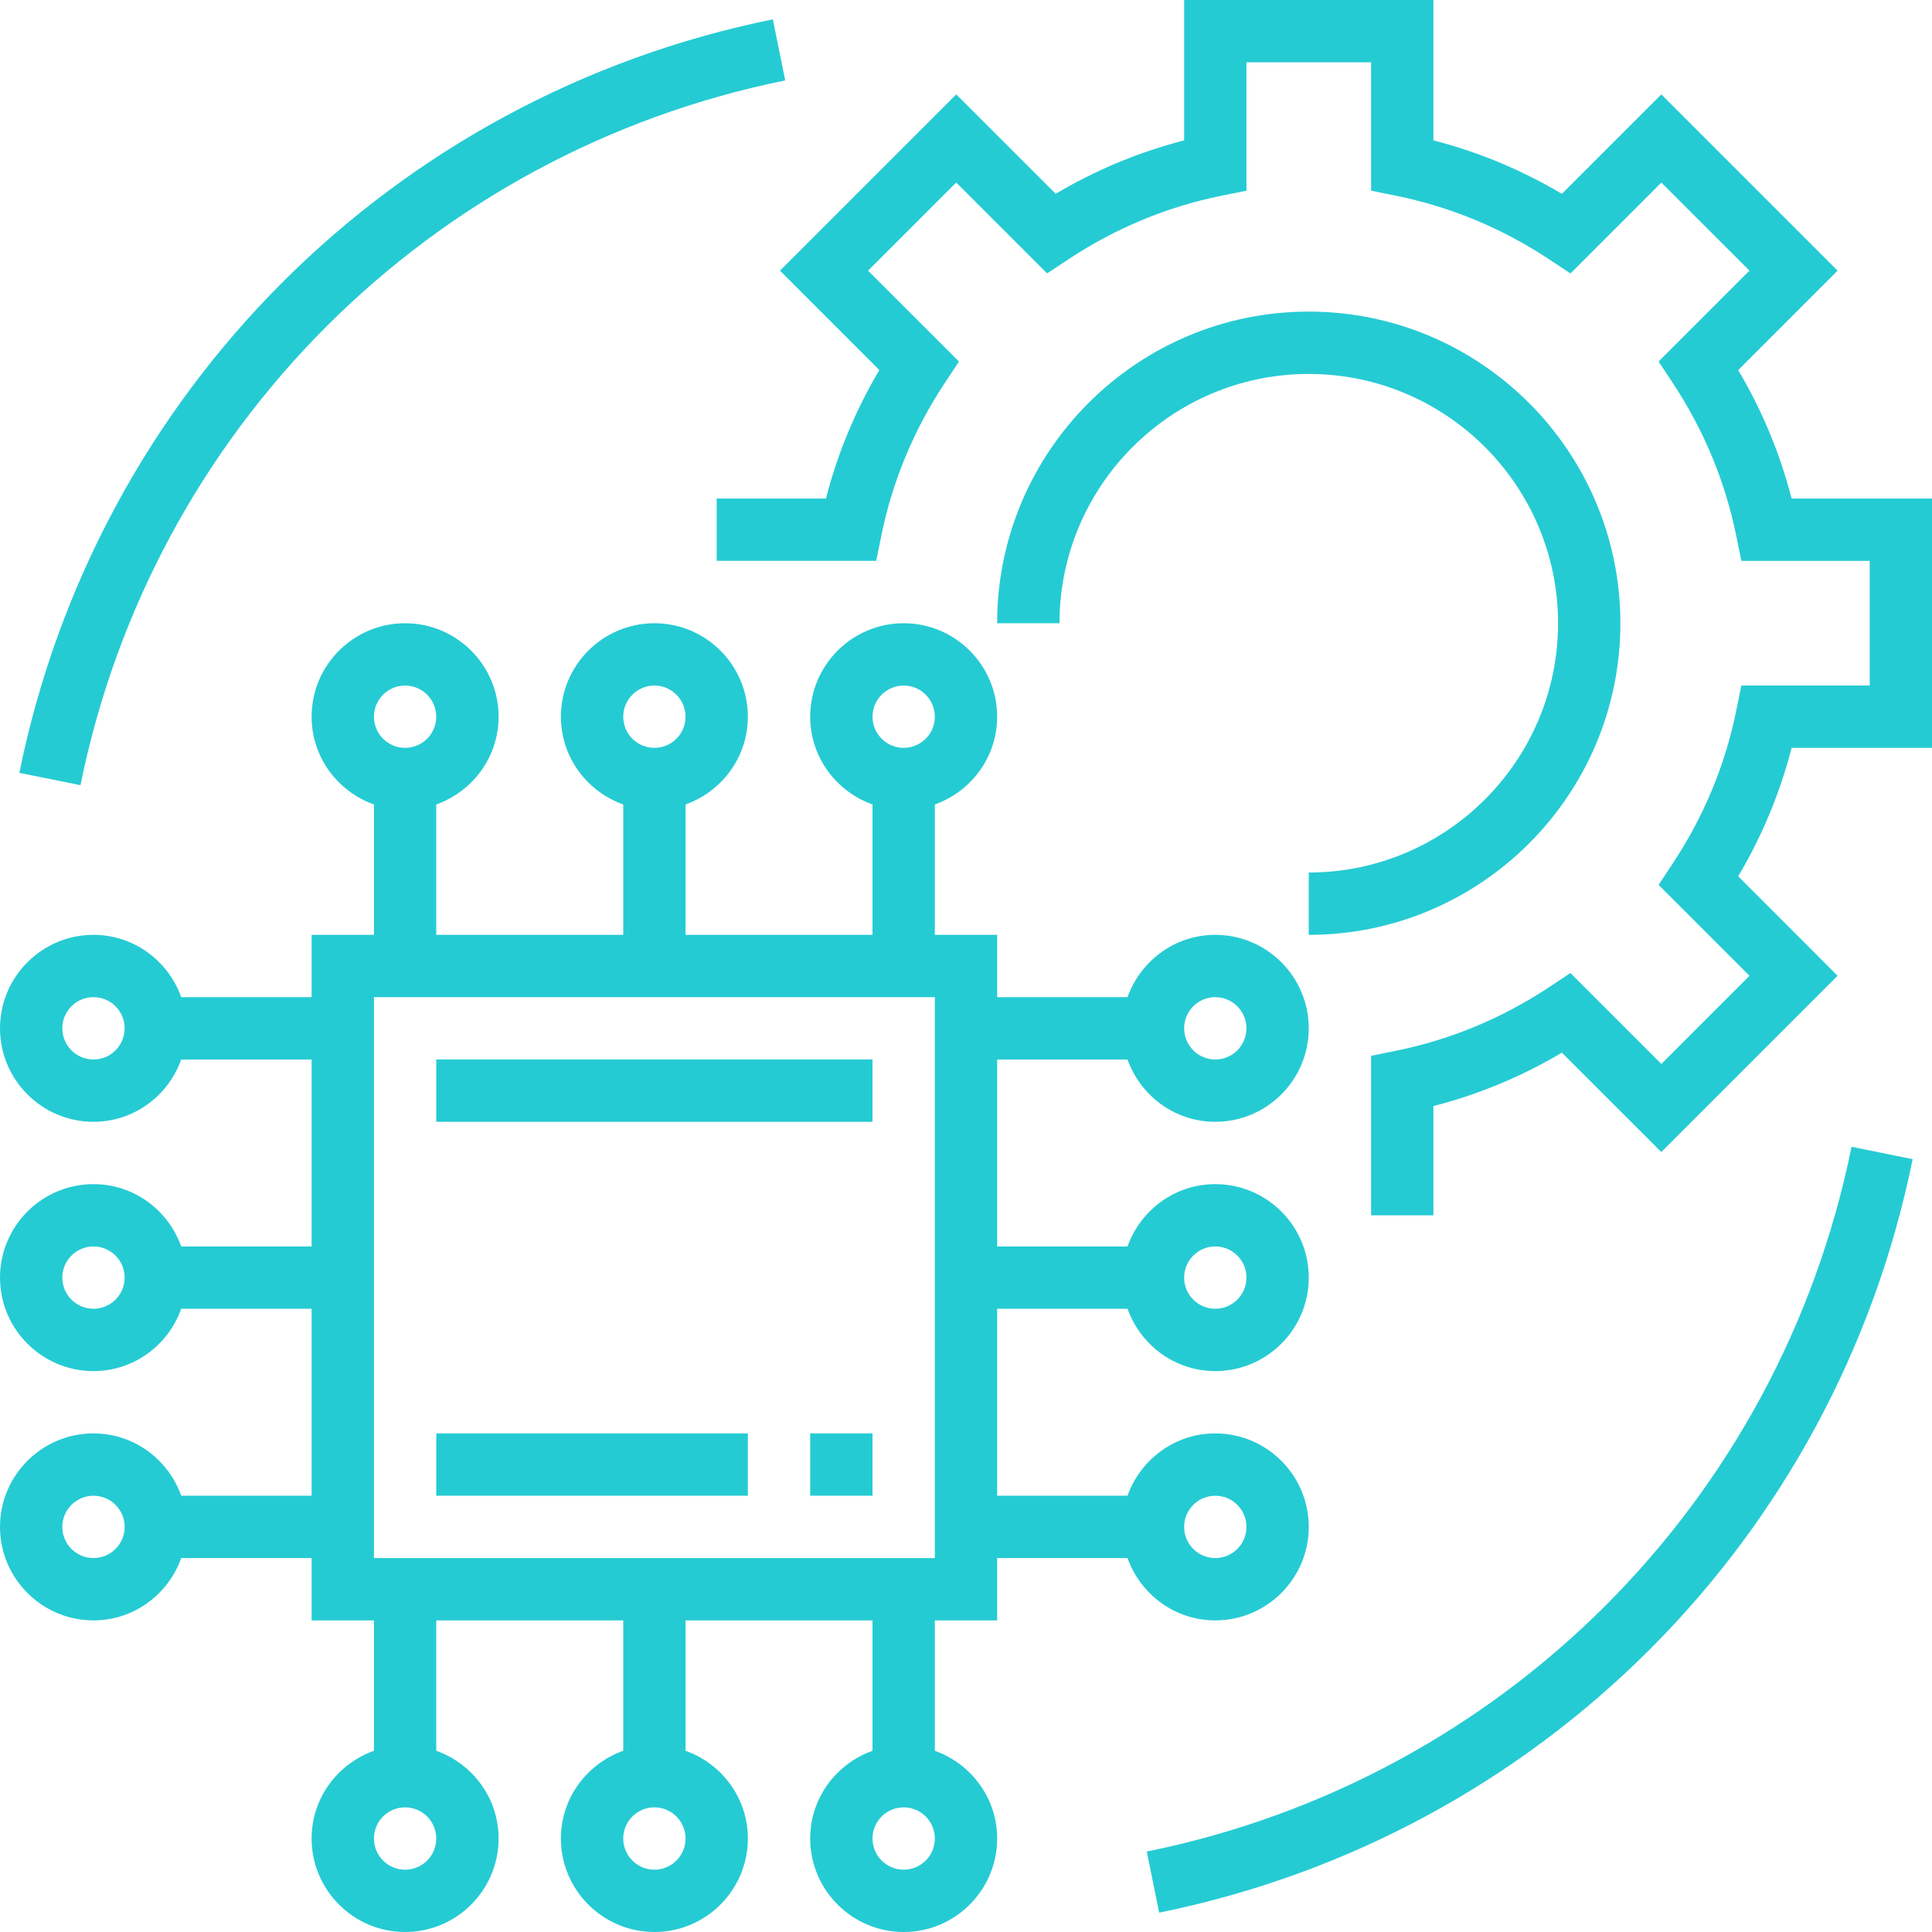
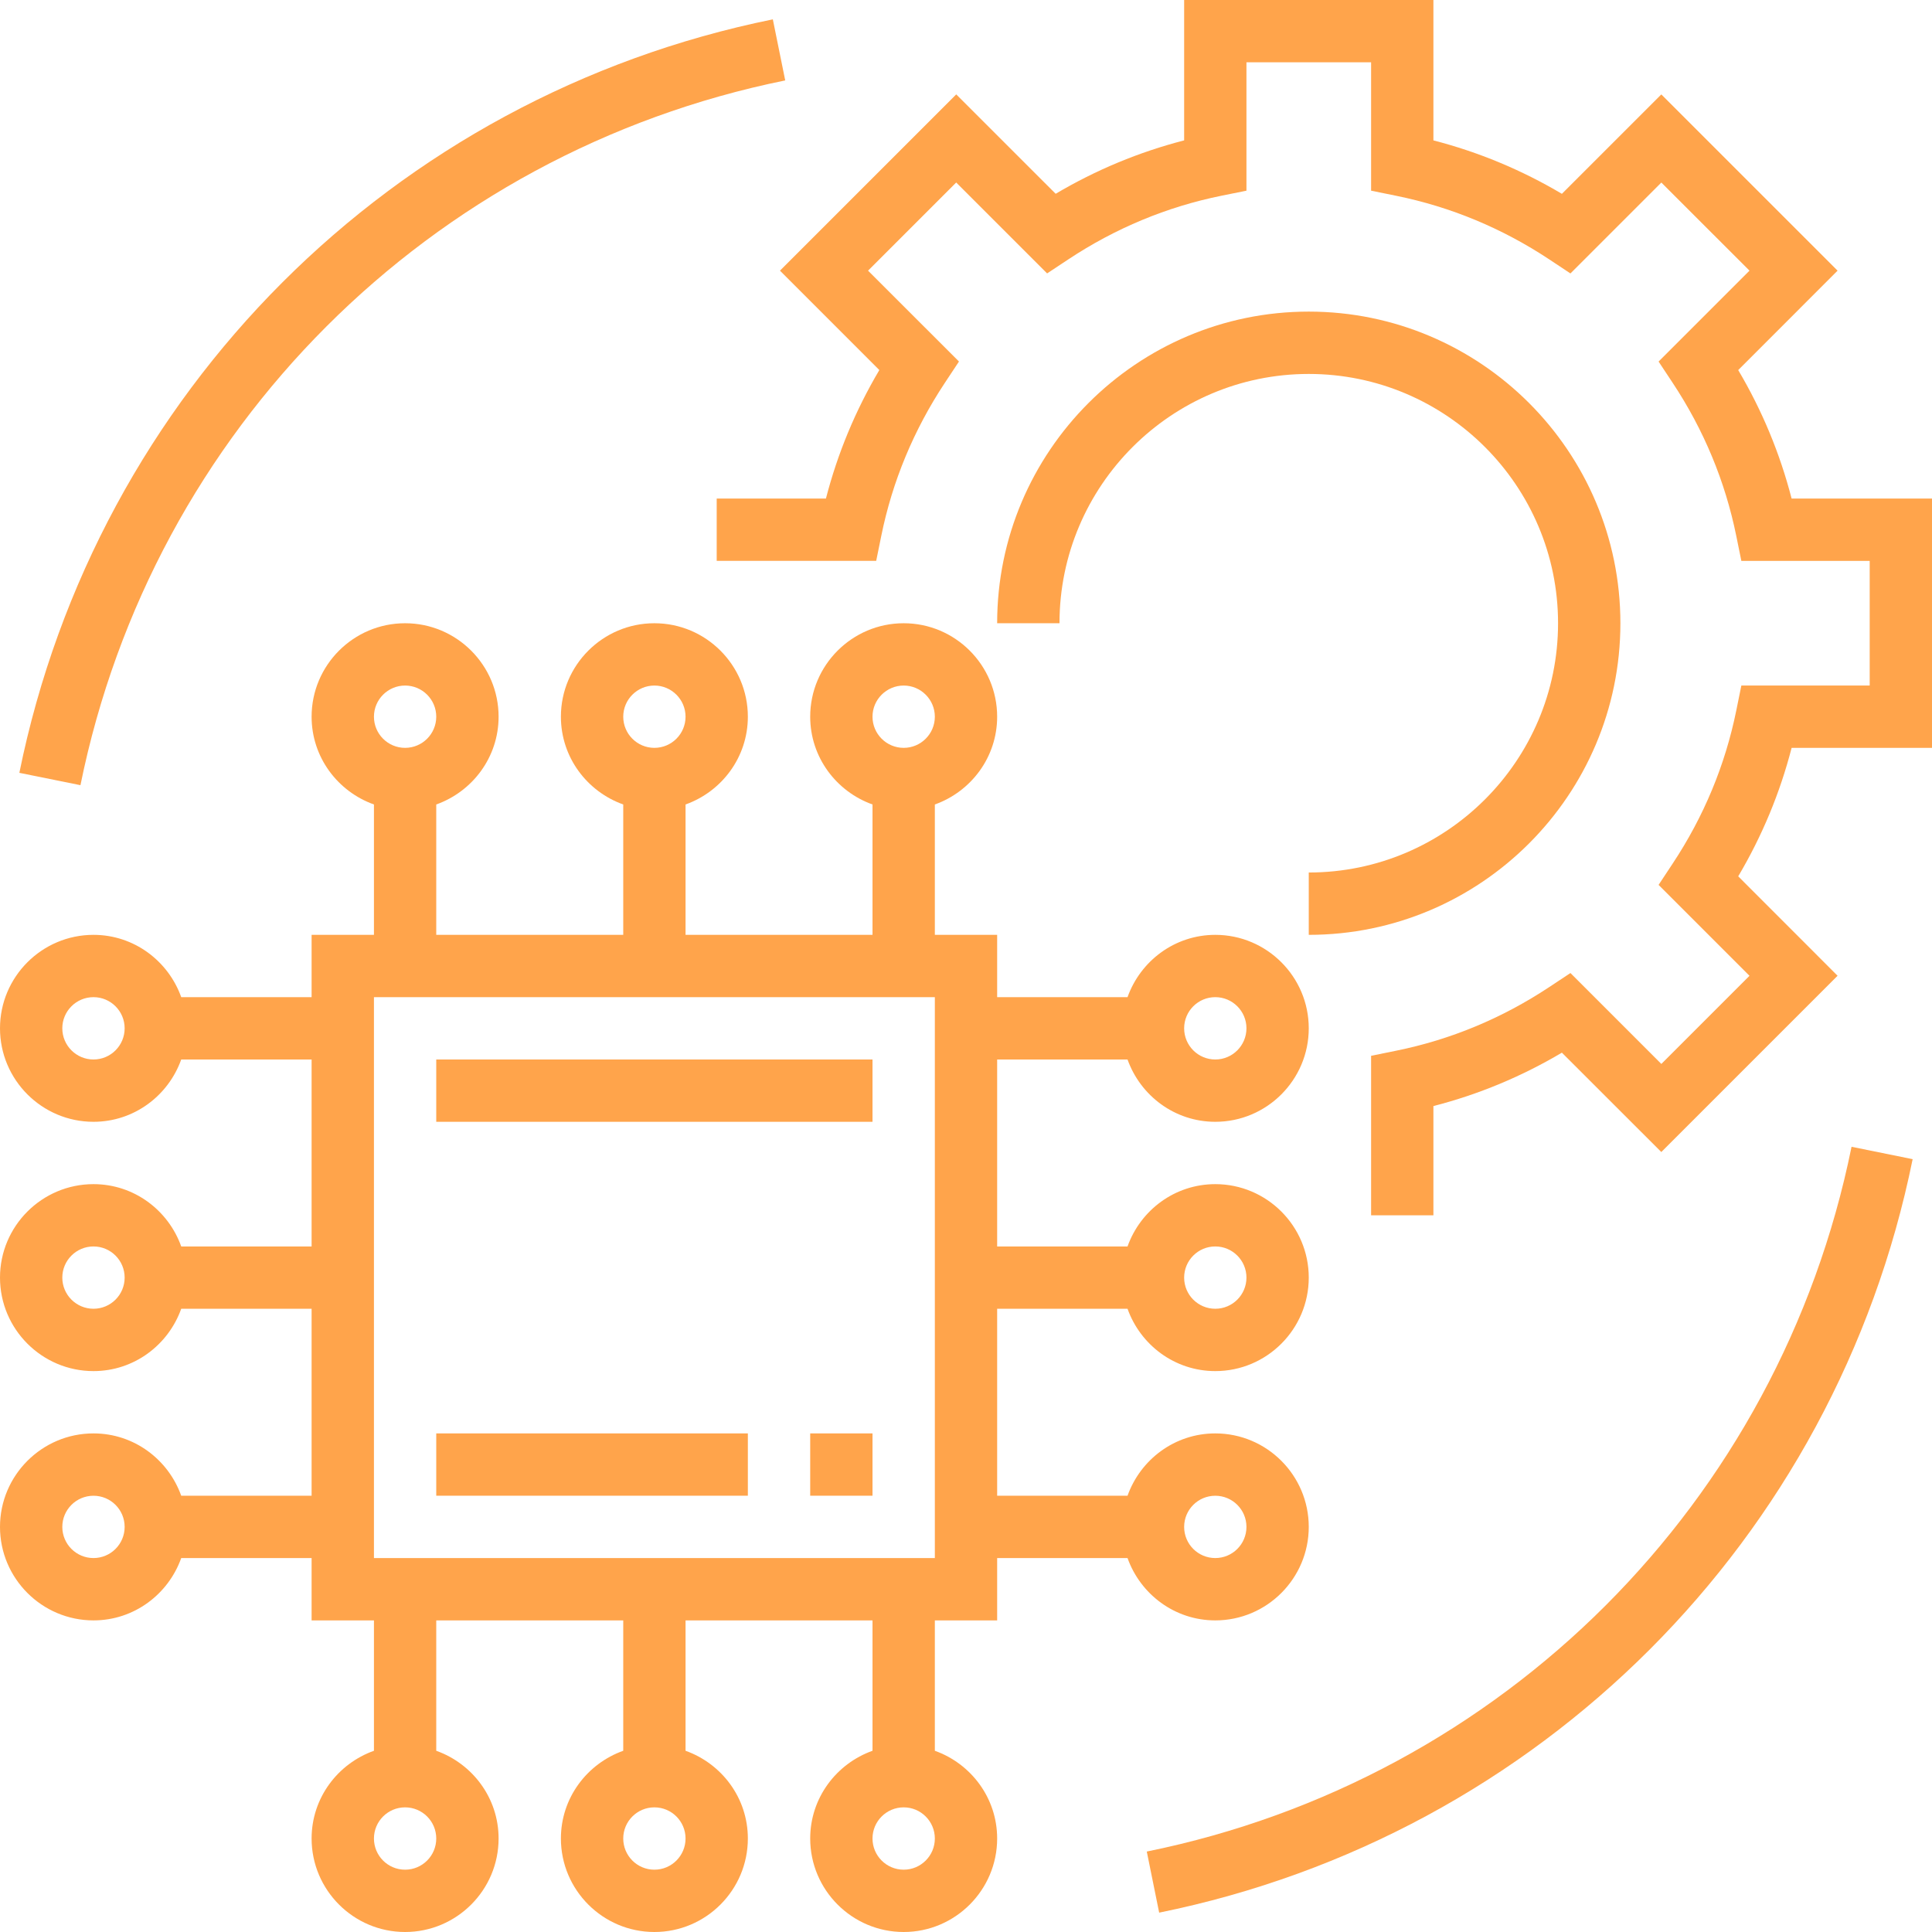
<svg xmlns="http://www.w3.org/2000/svg" width="56px" height="56px" viewBox="0 0 56 56" version="1.1">
  <defs />
  <g id="1-1-1-Сryptoguys-Landing" stroke="none" stroke-width="1" fill="none" fill-rule="evenodd" transform="translate(-827, -2898)">
-     <g id="Services" transform="translate(160, 2600)" fill="#25CBD3">
+     <g id="Services" transform="translate(160, 2600)" fill="#ffa44b">
      <g transform="translate(0, 253)" id="2">
        <g transform="translate(427, 0)">
          <g id="engineer" transform="translate(240, 45)">
            <g>
              <path d="M35.226,46.968 C36.72,46.968 37.935,45.752 37.935,44.258 C37.935,42.764 36.72,41.548 35.226,41.548 C34.05,41.548 33.056,42.306 32.682,43.355 L28.903,43.355 L28.903,37.935 L32.682,37.935 C33.056,38.984 34.05,39.742 35.226,39.742 C36.72,39.742 37.935,38.526 37.935,37.032 C37.935,35.538 36.72,34.323 35.226,34.323 C34.05,34.323 33.056,35.08 32.682,36.129 L28.903,36.129 L28.903,30.71 L32.682,30.71 C33.056,31.758 34.05,32.516 35.226,32.516 C36.72,32.516 37.935,31.3 37.935,29.806 C37.935,28.313 36.72,27.097 35.226,27.097 C34.05,27.097 33.056,27.855 32.682,28.903 L28.903,28.903 L28.903,27.097 L27.097,27.097 L27.097,23.318 C28.145,22.944 28.903,21.95 28.903,20.774 C28.903,19.28 27.687,18.065 26.194,18.065 C24.7,18.065 23.484,19.28 23.484,20.774 C23.484,21.95 24.242,22.944 25.29,23.318 L25.29,27.097 L19.871,27.097 L19.871,23.318 C20.92,22.944 21.677,21.95 21.677,20.774 C21.677,19.28 20.462,18.065 18.968,18.065 C17.474,18.065 16.258,19.28 16.258,20.774 C16.258,21.95 17.016,22.944 18.065,23.318 L18.065,27.097 L12.645,27.097 L12.645,23.318 C13.694,22.944 14.452,21.95 14.452,20.774 C14.452,19.28 13.236,18.065 11.742,18.065 C10.248,18.065 9.032,19.28 9.032,20.774 C9.032,21.95 9.79,22.944 10.839,23.318 L10.839,27.097 L9.032,27.097 L9.032,28.903 L5.253,28.903 C4.879,27.855 3.886,27.097 2.71,27.097 C1.216,27.097 0,28.313 0,29.806 C0,31.3 1.216,32.516 2.71,32.516 C3.886,32.516 4.879,31.758 5.253,30.71 L9.032,30.71 L9.032,36.129 L5.253,36.129 C4.879,35.08 3.886,34.323 2.71,34.323 C1.216,34.323 0,35.538 0,37.032 C0,38.526 1.216,39.742 2.71,39.742 C3.886,39.742 4.879,38.984 5.253,37.935 L9.032,37.935 L9.032,43.355 L5.253,43.355 C4.879,42.306 3.886,41.548 2.71,41.548 C1.216,41.548 0,42.764 0,44.258 C0,45.752 1.216,46.968 2.71,46.968 C3.886,46.968 4.879,46.21 5.253,45.161 L9.032,45.161 L9.032,46.968 L10.839,46.968 L10.839,50.747 C9.79,51.121 9.032,52.114 9.032,53.29 C9.032,54.784 10.248,56 11.742,56 C13.236,56 14.452,54.784 14.452,53.29 C14.452,52.114 13.694,51.121 12.645,50.747 L12.645,46.968 L18.065,46.968 L18.065,50.747 C17.016,51.121 16.258,52.114 16.258,53.29 C16.258,54.784 17.474,56 18.968,56 C20.462,56 21.677,54.784 21.677,53.29 C21.677,52.114 20.92,51.121 19.871,50.747 L19.871,46.968 L25.29,46.968 L25.29,50.747 C24.242,51.121 23.484,52.114 23.484,53.29 C23.484,54.784 24.7,56 26.194,56 C27.687,56 28.903,54.784 28.903,53.29 C28.903,52.114 28.145,51.121 27.097,50.747 L27.097,46.968 L28.903,46.968 L28.903,45.161 L32.682,45.161 C33.056,46.21 34.05,46.968 35.226,46.968 Z M35.226,43.355 C35.724,43.355 36.129,43.759 36.129,44.258 C36.129,44.757 35.724,45.161 35.226,45.161 C34.727,45.161 34.323,44.757 34.323,44.258 C34.323,43.759 34.727,43.355 35.226,43.355 Z M35.226,36.129 C35.724,36.129 36.129,36.534 36.129,37.032 C36.129,37.531 35.724,37.935 35.226,37.935 C34.727,37.935 34.323,37.531 34.323,37.032 C34.323,36.534 34.727,36.129 35.226,36.129 Z M35.226,28.903 C35.724,28.903 36.129,29.308 36.129,29.806 C36.129,30.305 35.724,30.71 35.226,30.71 C34.727,30.71 34.323,30.305 34.323,29.806 C34.323,29.308 34.727,28.903 35.226,28.903 Z M2.71,30.71 C2.211,30.71 1.806,30.305 1.806,29.806 C1.806,29.308 2.211,28.903 2.71,28.903 C3.208,28.903 3.613,29.308 3.613,29.806 C3.613,30.305 3.208,30.71 2.71,30.71 Z M2.71,37.935 C2.211,37.935 1.806,37.531 1.806,37.032 C1.806,36.534 2.211,36.129 2.71,36.129 C3.208,36.129 3.613,36.534 3.613,37.032 C3.613,37.531 3.208,37.935 2.71,37.935 Z M2.71,45.161 C2.211,45.161 1.806,44.757 1.806,44.258 C1.806,43.759 2.211,43.355 2.71,43.355 C3.208,43.355 3.613,43.759 3.613,44.258 C3.613,44.757 3.208,45.161 2.71,45.161 Z M26.194,19.871 C26.692,19.871 27.097,20.277 27.097,20.774 C27.097,21.272 26.692,21.677 26.194,21.677 C25.695,21.677 25.29,21.272 25.29,20.774 C25.29,20.277 25.695,19.871 26.194,19.871 Z M18.968,19.871 C19.466,19.871 19.871,20.277 19.871,20.774 C19.871,21.272 19.466,21.677 18.968,21.677 C18.469,21.677 18.065,21.272 18.065,20.774 C18.065,20.277 18.469,19.871 18.968,19.871 Z M11.742,19.871 C12.241,19.871 12.645,20.277 12.645,20.774 C12.645,21.272 12.241,21.677 11.742,21.677 C11.243,21.677 10.839,21.272 10.839,20.774 C10.839,20.277 11.243,19.871 11.742,19.871 Z M11.742,54.194 C11.243,54.194 10.839,53.789 10.839,53.29 C10.839,52.792 11.243,52.387 11.742,52.387 C12.241,52.387 12.645,52.792 12.645,53.29 C12.645,53.789 12.241,54.194 11.742,54.194 Z M18.968,54.194 C18.469,54.194 18.065,53.789 18.065,53.29 C18.065,52.792 18.469,52.387 18.968,52.387 C19.466,52.387 19.871,52.792 19.871,53.29 C19.871,53.789 19.466,54.194 18.968,54.194 Z M26.194,54.194 C25.695,54.194 25.29,53.789 25.29,53.29 C25.29,52.792 25.695,52.387 26.194,52.387 C26.692,52.387 27.097,52.792 27.097,53.29 C27.097,53.789 26.692,54.194 26.194,54.194 Z M27.097,45.161 L10.839,45.161 L10.839,28.903 L27.097,28.903 L27.097,45.161 Z" id="Shape" fill-rule="nonzero" />
              <path d="M51.931,14.451 L51.931,14.452 C51.594,13.146 51.076,11.897 50.383,10.727 L53.263,7.845 L48.154,2.737 L45.272,5.618 C44.102,4.924 42.854,4.406 41.548,4.069 L41.548,0 L34.323,0 L34.323,4.069 C33.017,4.406 31.769,4.924 30.599,5.617 L27.717,2.736 L22.608,7.845 L25.488,10.726 C24.795,11.896 24.277,13.145 23.94,14.451 L20.774,14.451 L20.774,16.257 L25.397,16.257 L25.544,15.534 C25.865,13.952 26.485,12.459 27.389,11.094 L27.796,10.479 L25.161,7.845 L27.716,5.29 L30.351,7.925 L30.966,7.518 C32.33,6.614 33.823,5.994 35.406,5.673 L36.129,5.527 L36.129,1.806 L39.742,1.806 L39.742,5.527 L40.465,5.674 C42.048,5.995 43.541,6.615 44.905,7.518 L45.52,7.926 L48.155,5.291 L50.71,7.845 L48.075,10.48 L48.482,11.095 C49.386,12.46 50.006,13.953 50.327,15.535 L50.474,16.258 L54.194,16.258 L54.194,19.871 L50.474,19.871 L50.327,20.594 C50.006,22.176 49.386,23.669 48.482,25.033 L48.075,25.649 L50.71,28.284 L48.155,30.839 L45.52,28.204 L44.905,28.611 C43.54,29.515 42.047,30.136 40.465,30.456 L39.742,30.603 L39.742,35.226 L41.548,35.226 L41.548,32.06 C42.854,31.724 44.102,31.206 45.272,30.512 L48.154,33.392 L53.263,28.283 L50.383,25.401 C51.076,24.231 51.594,22.983 51.931,21.677 L56,21.677 L56,14.451 L51.931,14.451 Z" id="Shape" fill-rule="nonzero" />
              <path d="M37.935,25.29 L37.935,27.097 C42.916,27.097 46.968,23.045 46.968,18.065 C46.968,13.084 42.916,9.032 37.935,9.032 C32.955,9.032 28.903,13.084 28.903,18.065 L30.71,18.065 C30.71,14.08 33.951,10.839 37.935,10.839 C41.92,10.839 45.161,14.08 45.161,18.065 C45.161,22.049 41.92,25.29 37.935,25.29 Z" id="Shape" fill-rule="nonzero" />
              <rect id="Rectangle-path" fill-rule="nonzero" x="12.645" y="30.71" width="12.645" height="1.806" />
              <rect id="Rectangle-path" fill-rule="nonzero" x="23.484" y="41.548" width="1.806" height="1.806" />
              <rect id="Rectangle-path" fill-rule="nonzero" x="12.645" y="41.548" width="9.032" height="1.806" />
              <path d="M33.24,53.668 L33.599,55.439 C44.627,53.2 53.2,44.627 55.439,33.599 L53.668,33.24 C51.575,43.556 43.556,51.575 33.24,53.668 Z" id="Shape" fill-rule="nonzero" />
              <path d="M22.76,2.331 L22.401,0.561 C11.373,2.8 2.8,11.373 0.561,22.401 L2.332,22.759 C4.425,12.445 12.444,4.425 22.76,2.331 Z" id="Shape" fill-rule="nonzero" />
            </g>
          </g>
        </g>
      </g>
    </g>
  </g>
</svg>
